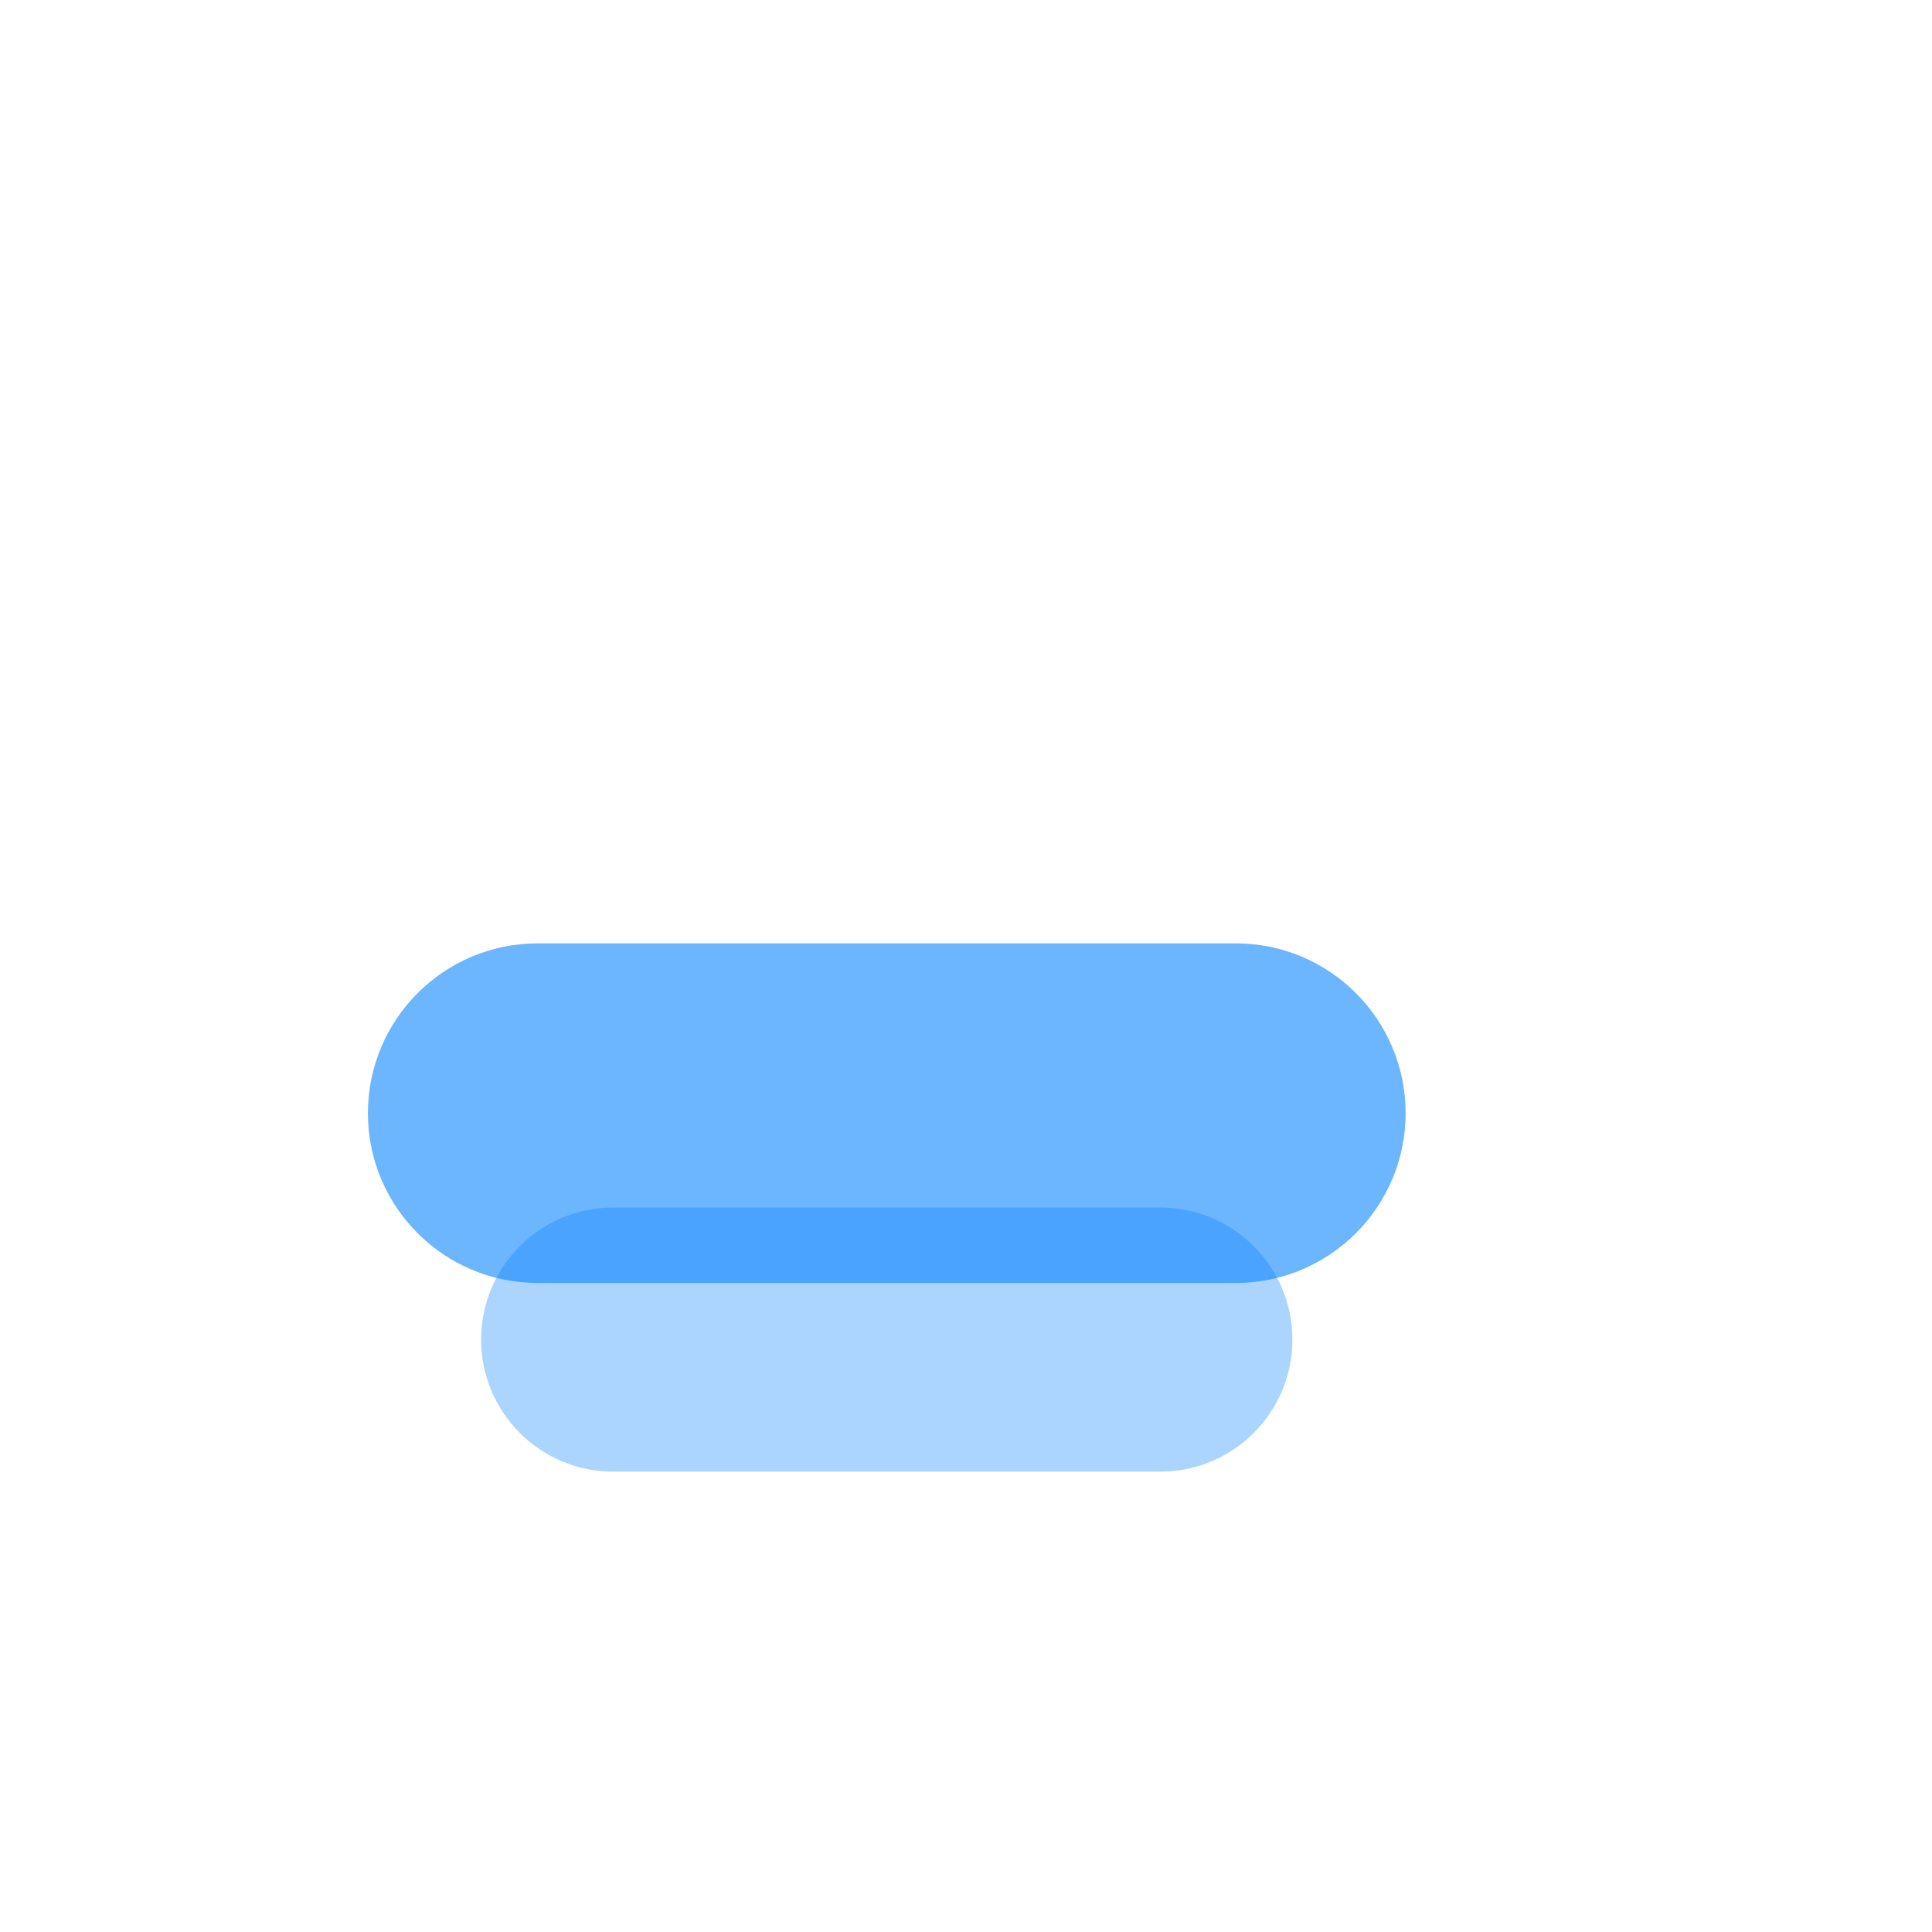
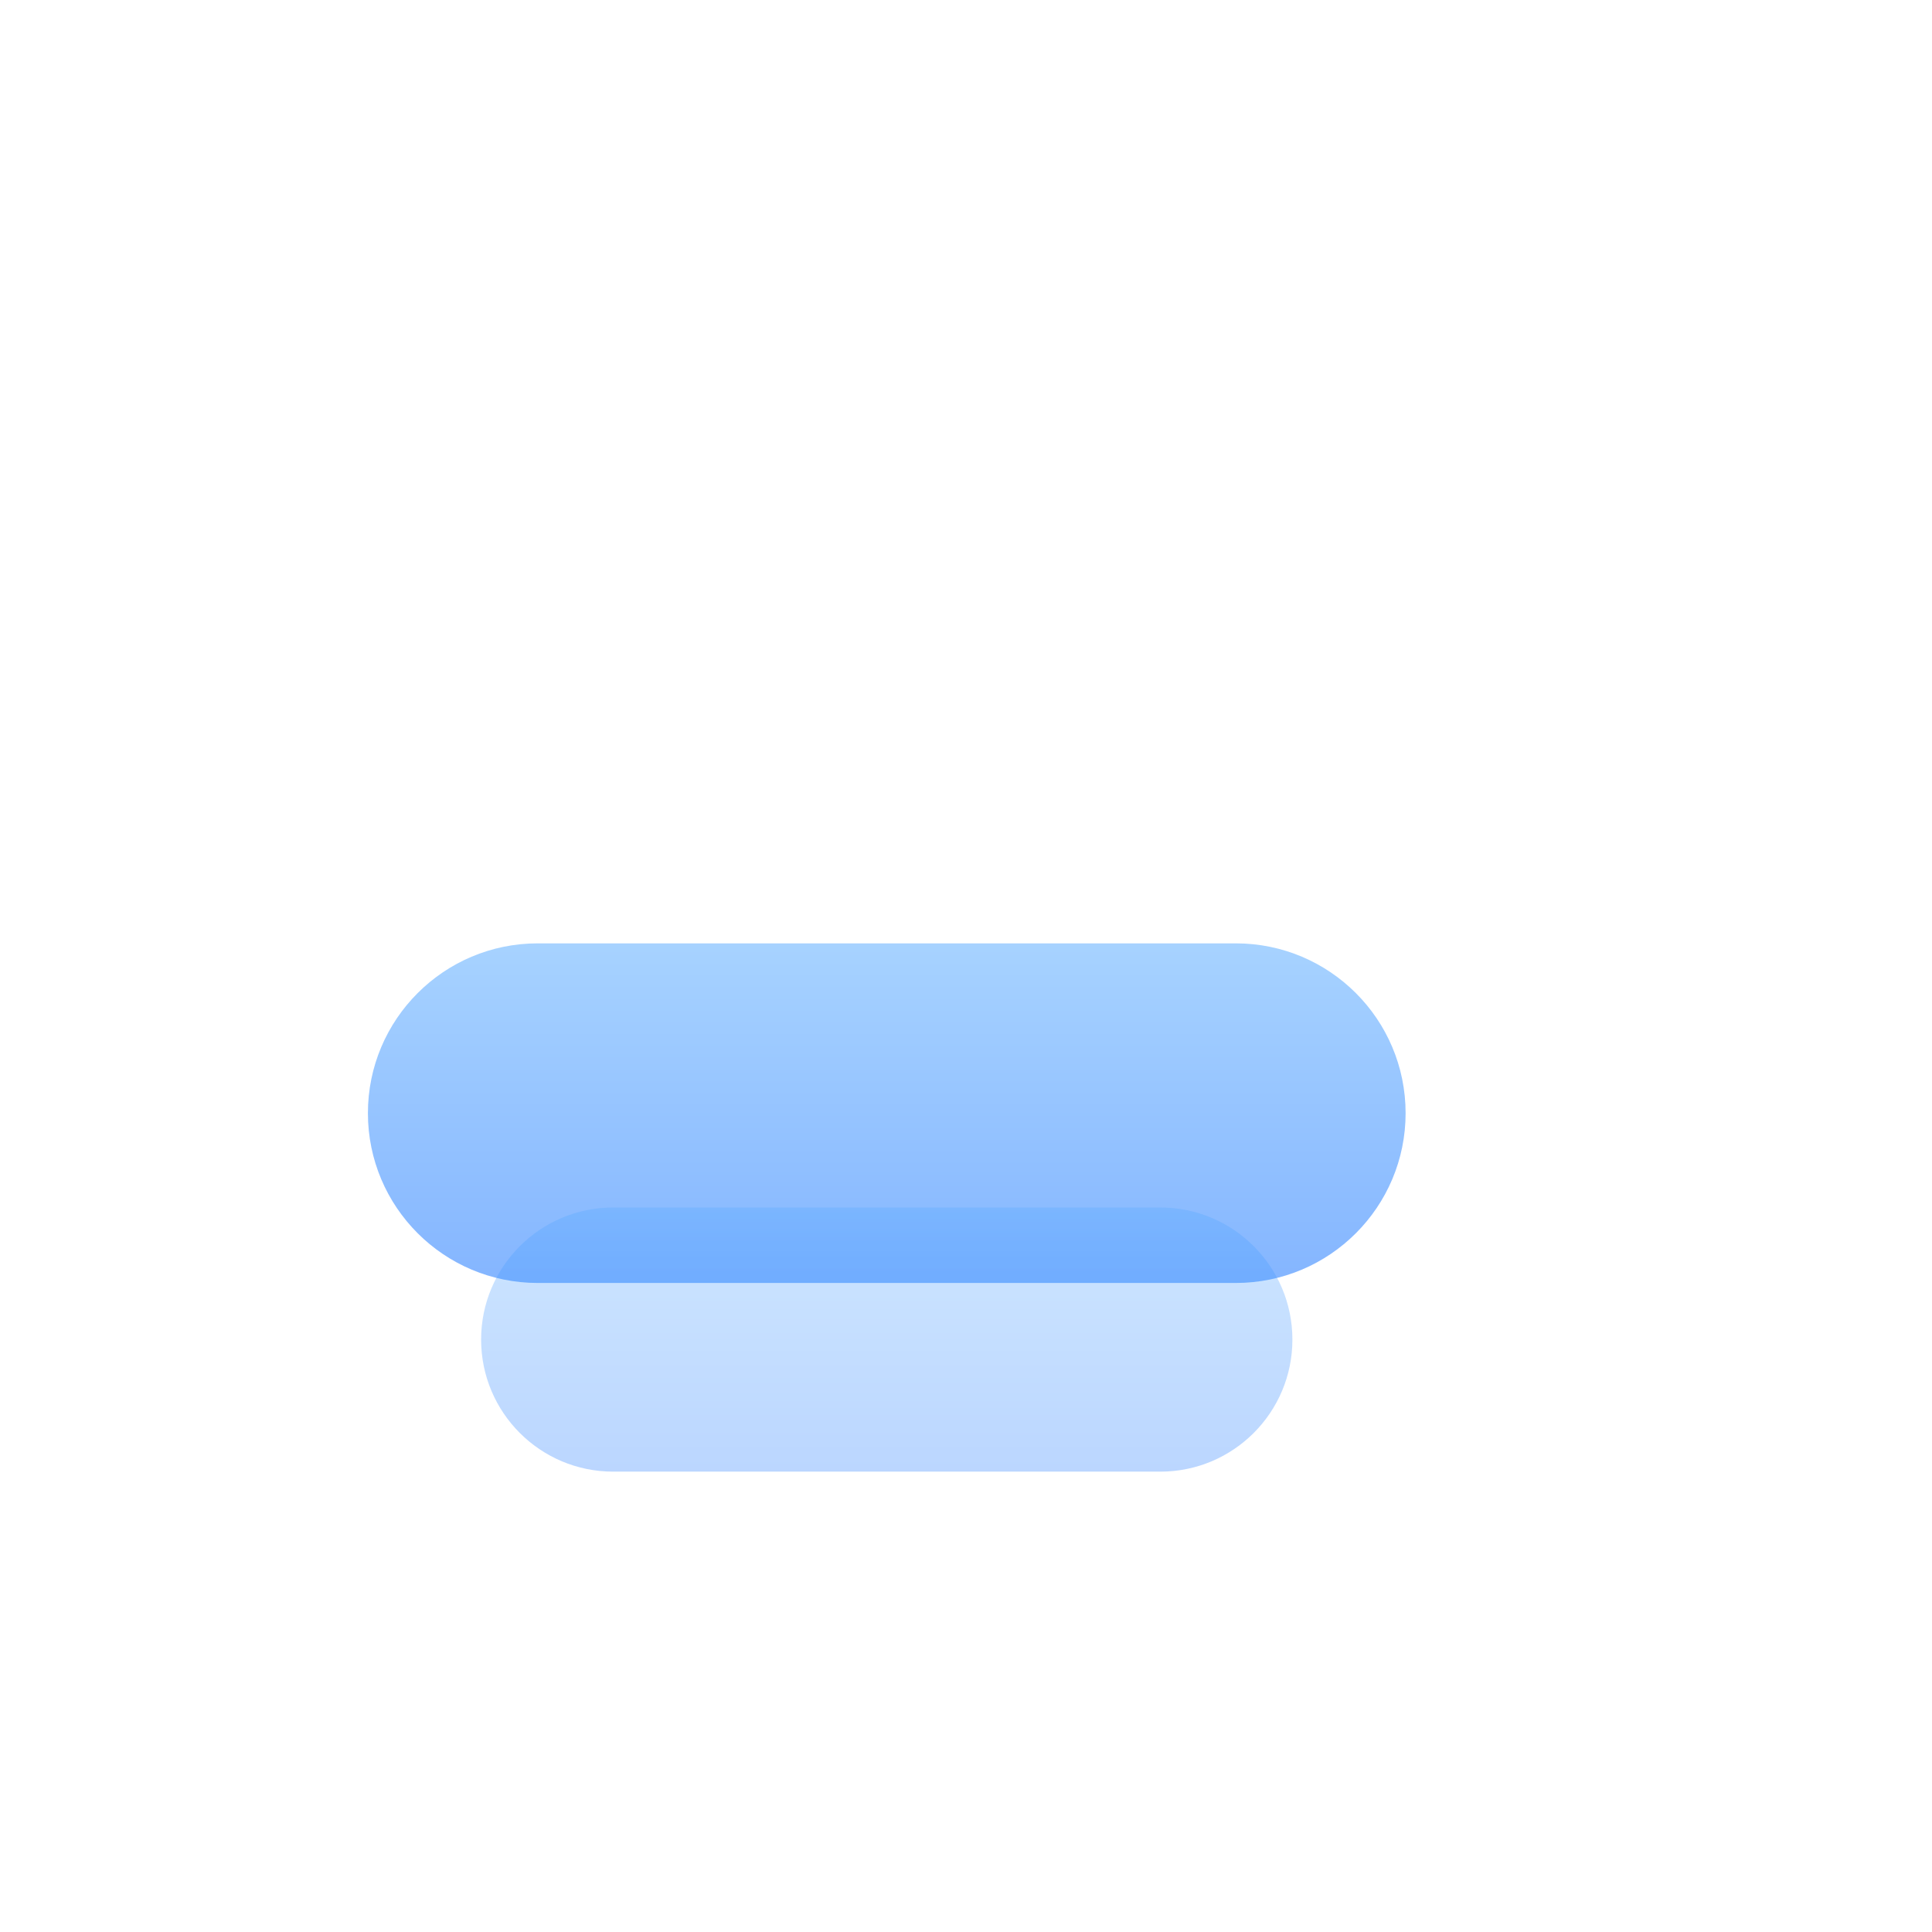
<svg xmlns="http://www.w3.org/2000/svg" width="1024" height="1024" viewBox="0 0 1024 1024">
-   <rect x="195" y="500" width="550" height="180" rx="90" fill="#0A84FF" opacity="0.6" />
-   <rect x="255" y="640" width="430" height="140" rx="70" fill="#0A84FF" opacity="0.34" />
+   <defs>
+     <linearGradient id="cap" x1="0" y1="0" x2="0" y2="1">
+       <stop offset="0" stop-color="#4FA6FF" />
+       <stop offset="1" stop-color="#0A6CFF" />
+     </linearGradient>
+   </defs>
+   <rect x="195" y="500" width="550" height="180" rx="90" fill="url(#cap)" opacity="0.5" />
+   <rect x="255" y="640" width="430" height="140" rx="70" fill="url(#cap)" opacity="0.28" />
</svg>
